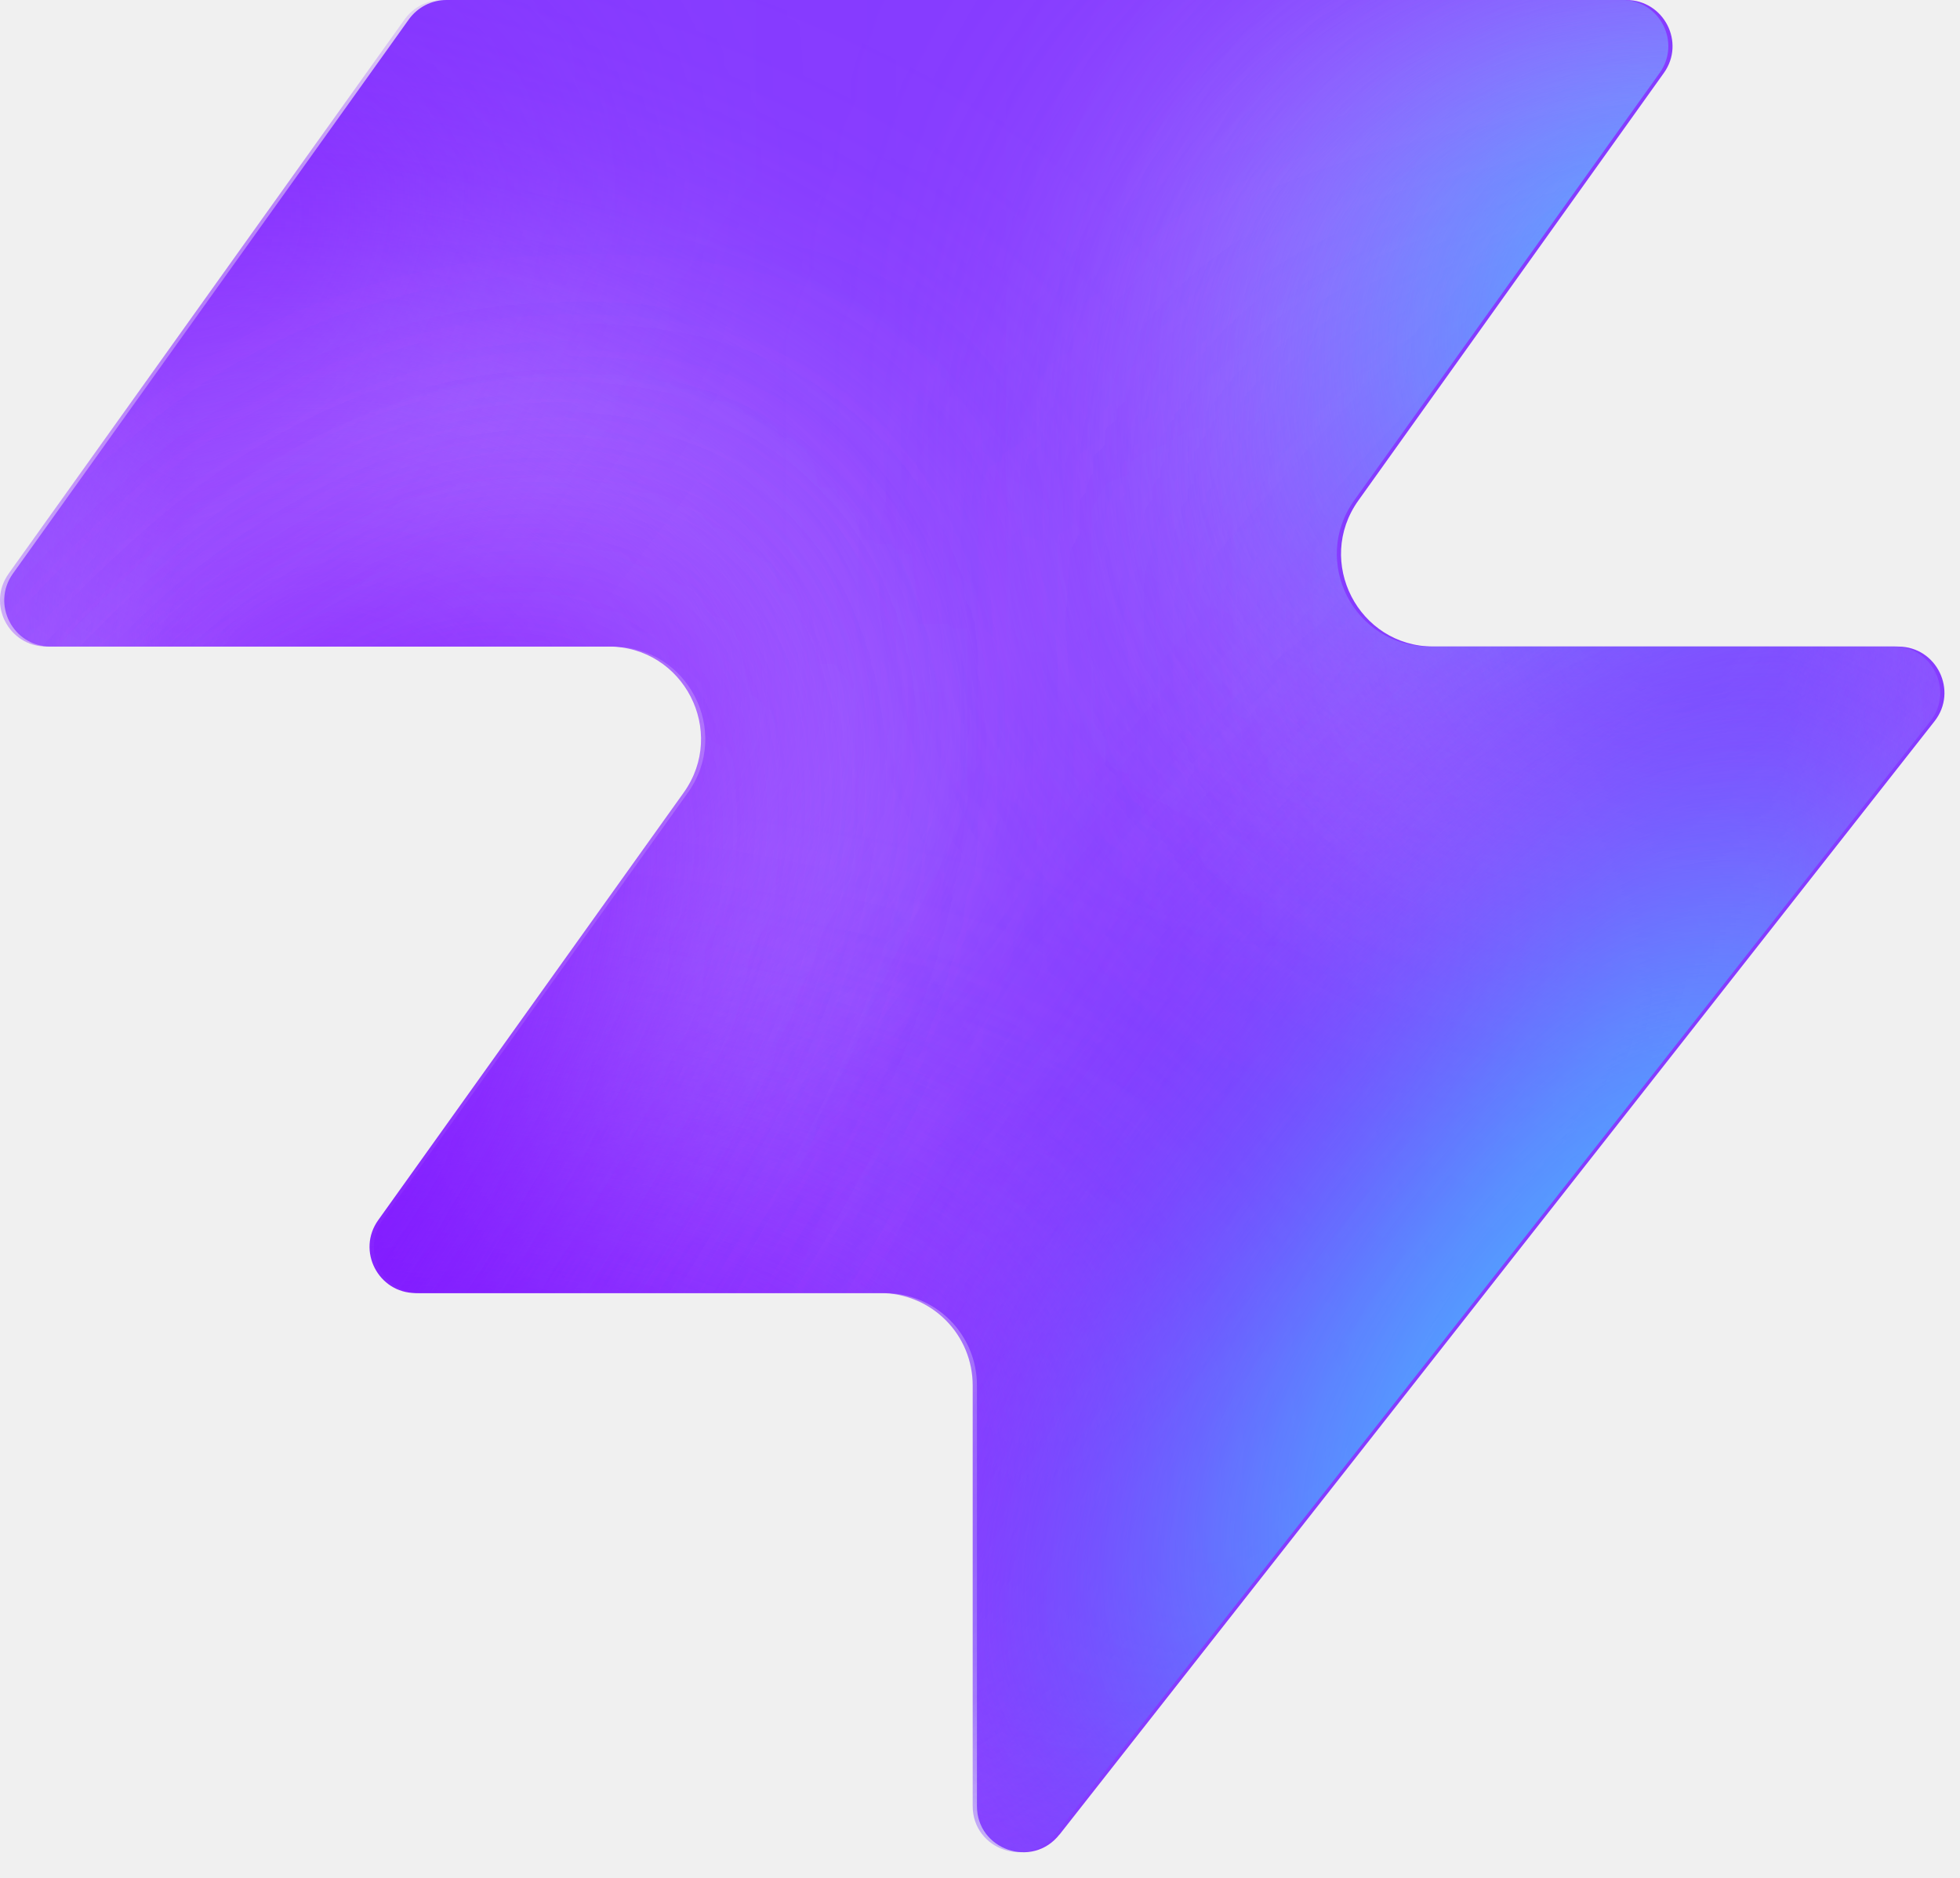
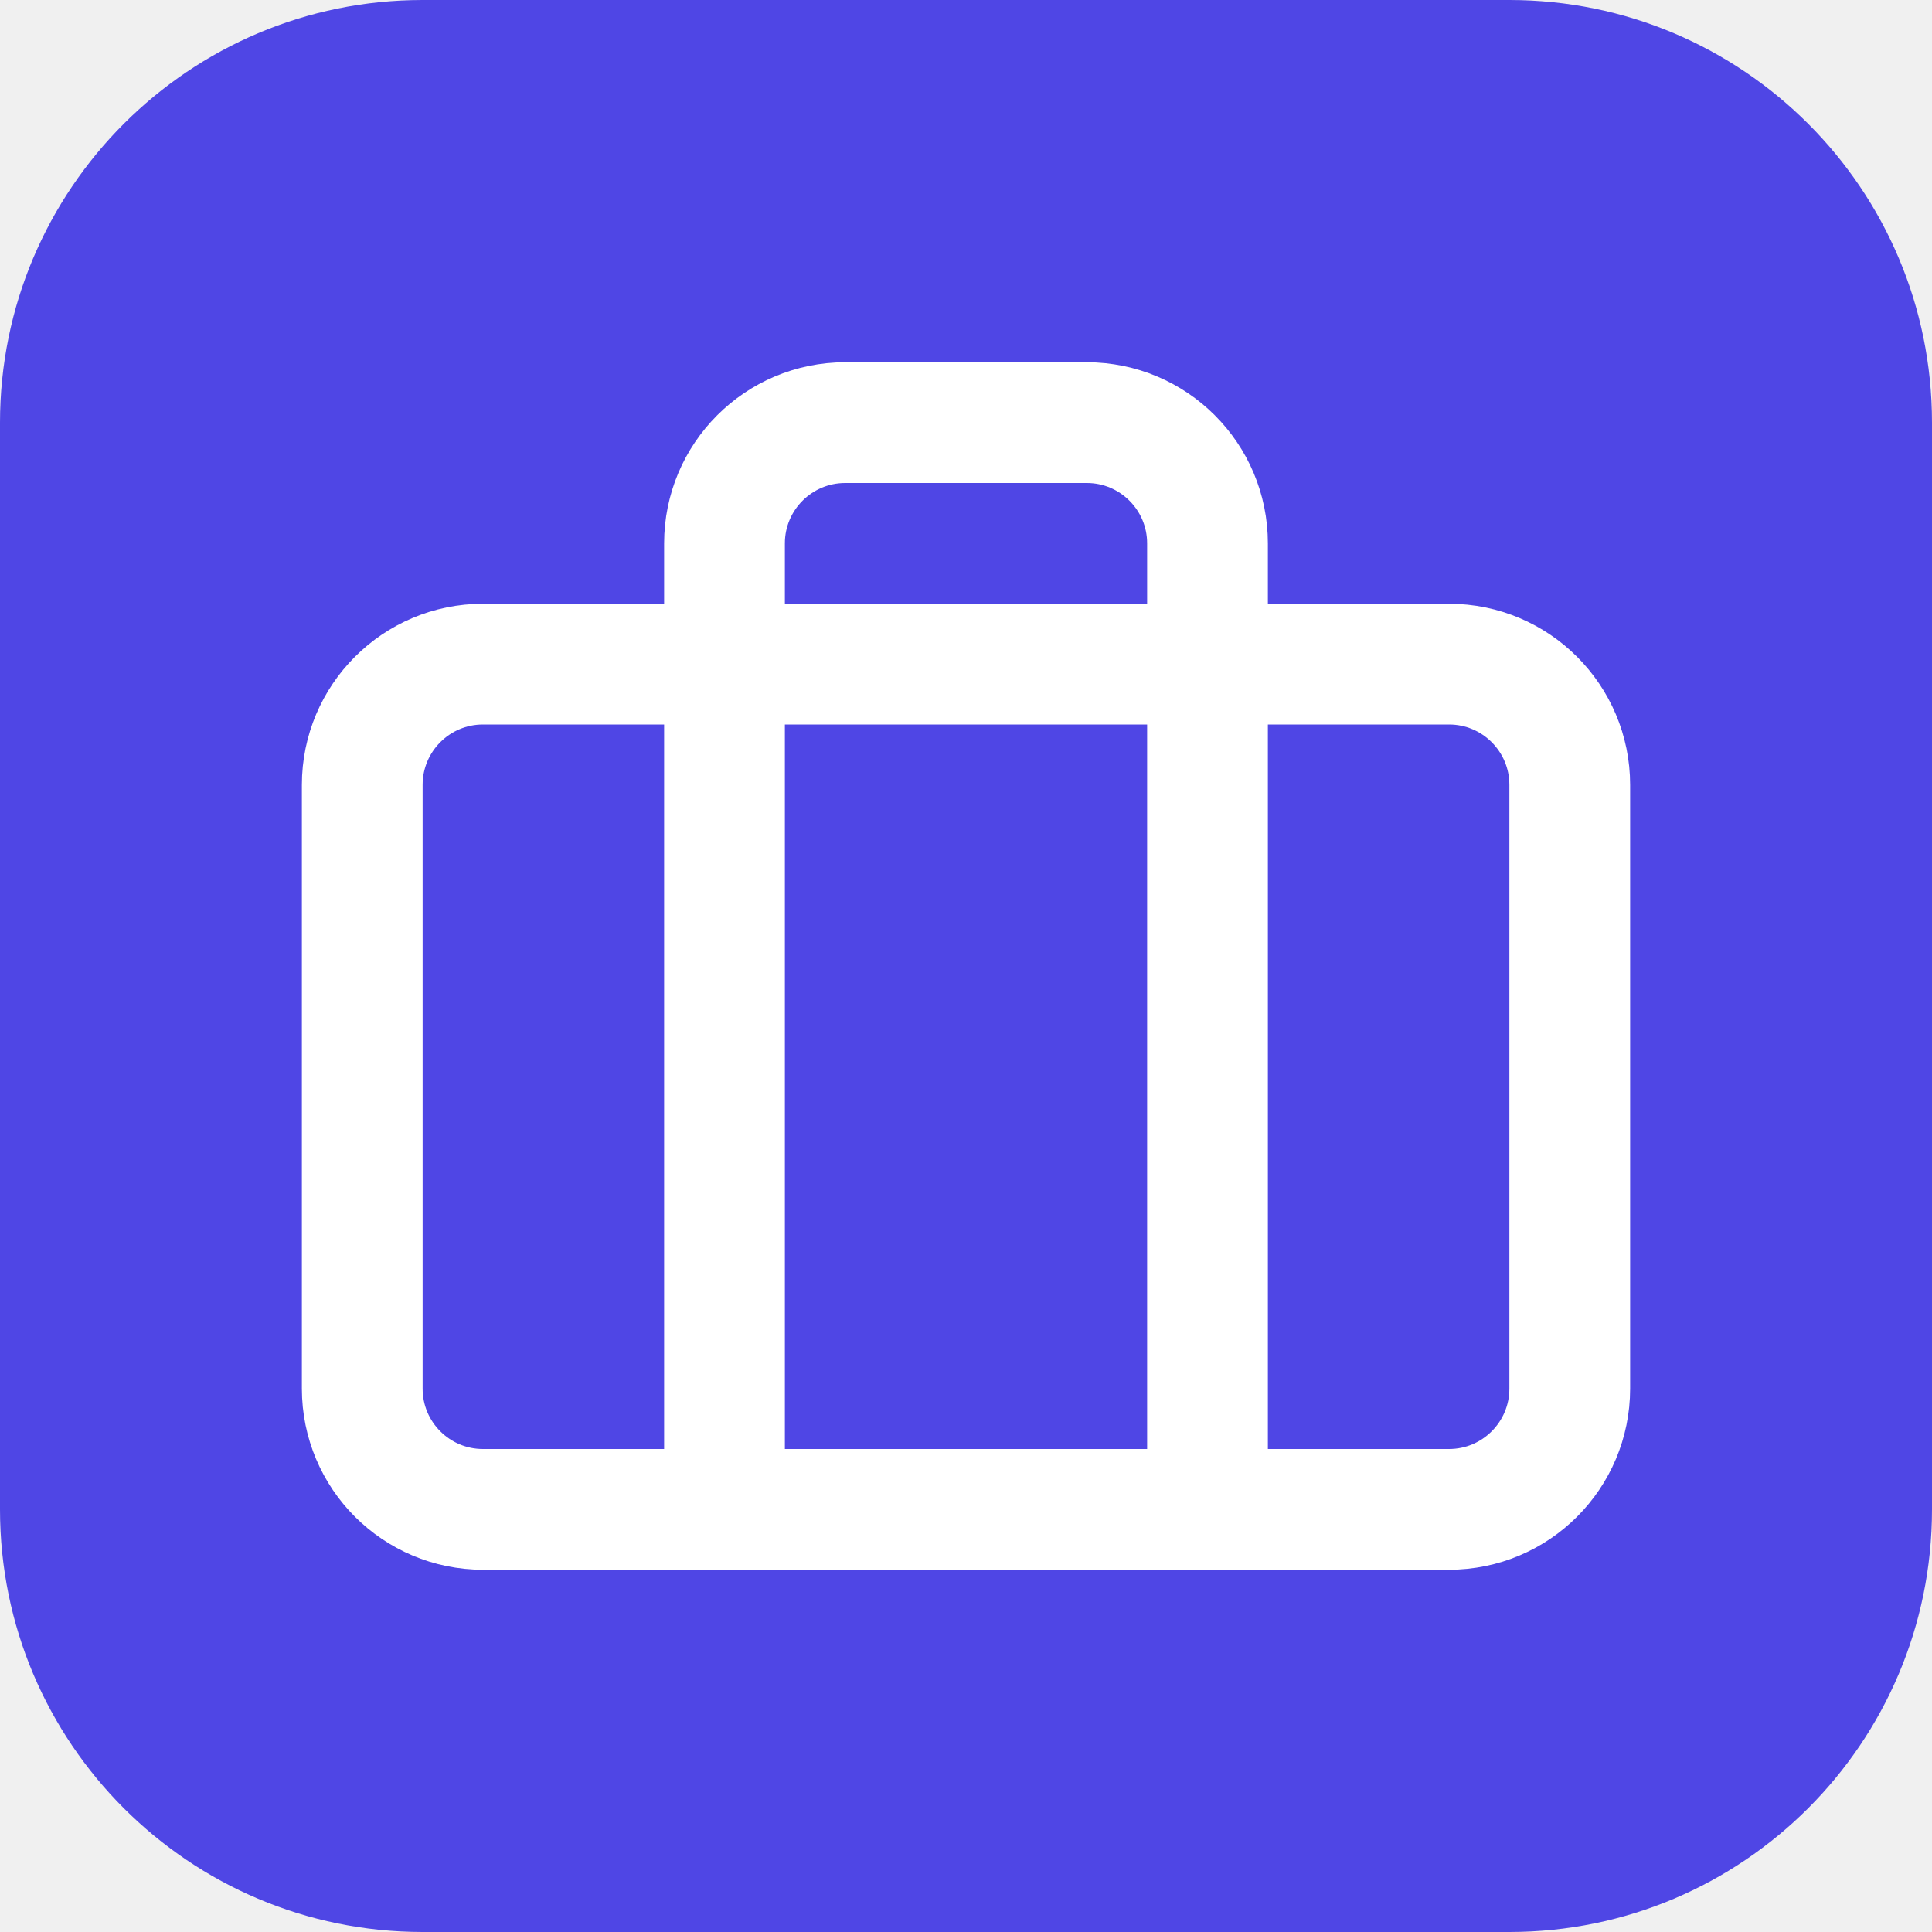
- <svg xmlns="http://www.w3.org/2000/svg" width="48" height="46" fill="none" viewBox="0 0 48 46">
-   <path fill="#863bff" d="M25.946 44.938c-.664.845-2.021.375-2.021-.698V33.937a2.26 2.26 0 0 0-2.262-2.262H10.287c-.92 0-1.456-1.04-.92-1.788l7.48-10.471c1.07-1.497 0-3.578-1.842-3.578H1.237c-.92 0-1.456-1.04-.92-1.788L10.013.474c.214-.297.556-.474.92-.474h28.894c.92 0 1.456 1.04.92 1.788l-7.48 10.471c-1.07 1.498 0 3.579 1.842 3.579h11.377c.943 0 1.473 1.088.89 1.83L25.947 44.94z" style="fill:#863bff;fill:color(display-p3 .525 .23 1);fill-opacity:1" />
-   <mask id="a" width="48" height="46" x="0" y="0" maskUnits="userSpaceOnUse" style="mask-type:alpha">
-     <path fill="#000" d="M25.842 44.938c-.664.844-2.021.375-2.021-.698V33.937a2.26 2.26 0 0 0-2.262-2.262H10.183c-.92 0-1.456-1.04-.92-1.788l7.48-10.471c1.07-1.498 0-3.579-1.842-3.579H1.133c-.92 0-1.456-1.04-.92-1.787L9.91.473c.214-.297.556-.474.92-.474h28.894c.92 0 1.456 1.04.92 1.788l-7.48 10.471c-1.07 1.498 0 3.578 1.842 3.578h11.377c.943 0 1.473 1.088.89 1.832L25.843 44.94z" style="fill:#000;fill-opacity:1" />
-   </mask>
-   <g mask="url(#a)">
-     <g filter="url(#b)">
-       <ellipse cx="5.508" cy="14.704" fill="#ede6ff" rx="5.508" ry="14.704" style="fill:#ede6ff;fill:color(display-p3 .927 .903 1);fill-opacity:1" transform="matrix(.00324 1 1 -.00324 -4.47 31.516)" />
-     </g>
-     <g filter="url(#c)">
-       <ellipse cx="10.399" cy="29.851" fill="#ede6ff" rx="10.399" ry="29.851" style="fill:#ede6ff;fill:color(display-p3 .927 .903 1);fill-opacity:1" transform="matrix(.00324 1 1 -.00324 -39.328 7.883)" />
-     </g>
-     <g filter="url(#d)">
-       <ellipse cx="5.508" cy="30.487" fill="#7e14ff" rx="5.508" ry="30.487" style="fill:#7e14ff;fill:color(display-p3 .492 .077 1);fill-opacity:1" transform="rotate(89.814 -25.913 -14.639)scale(1 -1)" />
-     </g>
-     <g filter="url(#e)">
-       <ellipse cx="5.508" cy="30.599" fill="#7e14ff" rx="5.508" ry="30.599" style="fill:#7e14ff;fill:color(display-p3 .492 .077 1);fill-opacity:1" transform="rotate(89.814 -32.644 -3.334)scale(1 -1)" />
-     </g>
-     <g filter="url(#f)">
-       <ellipse cx="5.508" cy="30.599" fill="#7e14ff" rx="5.508" ry="30.599" style="fill:#7e14ff;fill:color(display-p3 .492 .077 1);fill-opacity:1" transform="matrix(.00324 1 1 -.00324 -34.34 30.47)" />
-     </g>
-     <g filter="url(#g)">
-       <ellipse cx="14.072" cy="22.078" fill="#ede6ff" rx="14.072" ry="22.078" style="fill:#ede6ff;fill:color(display-p3 .927 .903 1);fill-opacity:1" transform="rotate(93.35 24.506 48.493)scale(-1 1)" />
-     </g>
-     <g filter="url(#h)">
-       <ellipse cx="3.47" cy="21.501" fill="#7e14ff" rx="3.47" ry="21.501" style="fill:#7e14ff;fill:color(display-p3 .492 .077 1);fill-opacity:1" transform="rotate(89.009 28.708 47.59)scale(-1 1)" />
-     </g>
-     <g filter="url(#i)">
-       <ellipse cx="3.47" cy="21.501" fill="#7e14ff" rx="3.47" ry="21.501" style="fill:#7e14ff;fill:color(display-p3 .492 .077 1);fill-opacity:1" transform="rotate(89.009 28.708 47.59)scale(-1 1)" />
-     </g>
-     <g filter="url(#j)">
-       <ellipse cx=".387" cy="8.972" fill="#7e14ff" rx="4.407" ry="29.108" style="fill:#7e14ff;fill:color(display-p3 .492 .077 1);fill-opacity:1" transform="rotate(39.51 .387 8.972)" />
-     </g>
-     <g filter="url(#k)">
-       <ellipse cx="47.523" cy="-6.092" fill="#7e14ff" rx="4.407" ry="29.108" style="fill:#7e14ff;fill:color(display-p3 .492 .077 1);fill-opacity:1" transform="rotate(37.892 47.523 -6.092)" />
-     </g>
-     <g filter="url(#l)">
-       <ellipse cx="41.412" cy="6.333" fill="#47bfff" rx="5.971" ry="9.665" style="fill:#47bfff;fill:color(display-p3 .28 .748 1);fill-opacity:1" transform="rotate(37.892 41.412 6.333)" />
-     </g>
-     <g filter="url(#m)">
-       <ellipse cx="-1.879" cy="38.332" fill="#7e14ff" rx="4.407" ry="29.108" style="fill:#7e14ff;fill:color(display-p3 .492 .077 1);fill-opacity:1" transform="rotate(37.892 -1.88 38.332)" />
-     </g>
-     <g filter="url(#n)">
-       <ellipse cx="-1.879" cy="38.332" fill="#7e14ff" rx="4.407" ry="29.108" style="fill:#7e14ff;fill:color(display-p3 .492 .077 1);fill-opacity:1" transform="rotate(37.892 -1.88 38.332)" />
-     </g>
-     <g filter="url(#o)">
-       <ellipse cx="35.651" cy="29.907" fill="#7e14ff" rx="4.407" ry="29.108" style="fill:#7e14ff;fill:color(display-p3 .492 .077 1);fill-opacity:1" transform="rotate(37.892 35.651 29.907)" />
-     </g>
-     <g filter="url(#p)">
-       <ellipse cx="38.418" cy="32.4" fill="#47bfff" rx="5.971" ry="15.297" style="fill:#47bfff;fill:color(display-p3 .28 .748 1);fill-opacity:1" transform="rotate(37.892 38.418 32.4)" />
-     </g>
+ <svg xmlns="http://www.w3.org/2000/svg" viewBox="0 0 64 64" width="64" height="64" role="img" aria-label="SKLedger">
+   <rect width="64" height="64" rx="14" fill="#4f46e5" />
+   <g transform="translate(8 8) scale(2)" fill="none" stroke="#ffffff" stroke-width="2" stroke-linecap="round" stroke-linejoin="round">
+     <rect x="2" y="7" width="20" height="14" rx="2" ry="2" />
+     <path d="M16 21V5a2 2 0 0 0-2-2h-4a2 2 0 0 0-2 2v16" />
  </g>
-   <defs>
-     <filter id="b" width="60.045" height="41.654" x="-19.77" y="16.149" color-interpolation-filters="sRGB" filterUnits="userSpaceOnUse">
-       <feFlood flood-opacity="0" result="BackgroundImageFix" />
-       <feBlend in="SourceGraphic" in2="BackgroundImageFix" result="shape" />
-       <feGaussianBlur result="effect1_foregroundBlur_2002_17158" stdDeviation="7.659" />
-     </filter>
-     <filter id="c" width="90.34" height="51.437" x="-54.613" y="-7.533" color-interpolation-filters="sRGB" filterUnits="userSpaceOnUse">
-       <feFlood flood-opacity="0" result="BackgroundImageFix" />
-       <feBlend in="SourceGraphic" in2="BackgroundImageFix" result="shape" />
-       <feGaussianBlur result="effect1_foregroundBlur_2002_17158" stdDeviation="7.659" />
-     </filter>
-     <filter id="d" width="79.355" height="29.4" x="-49.64" y="2.03" color-interpolation-filters="sRGB" filterUnits="userSpaceOnUse">
-       <feFlood flood-opacity="0" result="BackgroundImageFix" />
-       <feBlend in="SourceGraphic" in2="BackgroundImageFix" result="shape" />
-       <feGaussianBlur result="effect1_foregroundBlur_2002_17158" stdDeviation="4.596" />
-     </filter>
-     <filter id="e" width="79.579" height="29.4" x="-45.045" y="20.029" color-interpolation-filters="sRGB" filterUnits="userSpaceOnUse">
-       <feFlood flood-opacity="0" result="BackgroundImageFix" />
-       <feBlend in="SourceGraphic" in2="BackgroundImageFix" result="shape" />
-       <feGaussianBlur result="effect1_foregroundBlur_2002_17158" stdDeviation="4.596" />
-     </filter>
-     <filter id="f" width="79.579" height="29.4" x="-43.513" y="21.178" color-interpolation-filters="sRGB" filterUnits="userSpaceOnUse">
-       <feFlood flood-opacity="0" result="BackgroundImageFix" />
-       <feBlend in="SourceGraphic" in2="BackgroundImageFix" result="shape" />
-       <feGaussianBlur result="effect1_foregroundBlur_2002_17158" stdDeviation="4.596" />
-     </filter>
-     <filter id="g" width="74.749" height="58.852" x="15.756" y="-17.901" color-interpolation-filters="sRGB" filterUnits="userSpaceOnUse">
-       <feFlood flood-opacity="0" result="BackgroundImageFix" />
-       <feBlend in="SourceGraphic" in2="BackgroundImageFix" result="shape" />
-       <feGaussianBlur result="effect1_foregroundBlur_2002_17158" stdDeviation="7.659" />
-     </filter>
-     <filter id="h" width="61.377" height="25.362" x="23.548" y="2.284" color-interpolation-filters="sRGB" filterUnits="userSpaceOnUse">
-       <feFlood flood-opacity="0" result="BackgroundImageFix" />
-       <feBlend in="SourceGraphic" in2="BackgroundImageFix" result="shape" />
-       <feGaussianBlur result="effect1_foregroundBlur_2002_17158" stdDeviation="4.596" />
-     </filter>
-     <filter id="i" width="61.377" height="25.362" x="23.548" y="2.284" color-interpolation-filters="sRGB" filterUnits="userSpaceOnUse">
-       <feFlood flood-opacity="0" result="BackgroundImageFix" />
-       <feBlend in="SourceGraphic" in2="BackgroundImageFix" result="shape" />
-       <feGaussianBlur result="effect1_foregroundBlur_2002_17158" stdDeviation="4.596" />
-     </filter>
-     <filter id="j" width="56.045" height="63.649" x="-27.636" y="-22.853" color-interpolation-filters="sRGB" filterUnits="userSpaceOnUse">
-       <feFlood flood-opacity="0" result="BackgroundImageFix" />
-       <feBlend in="SourceGraphic" in2="BackgroundImageFix" result="shape" />
-       <feGaussianBlur result="effect1_foregroundBlur_2002_17158" stdDeviation="4.596" />
-     </filter>
-     <filter id="k" width="54.814" height="64.646" x="20.116" y="-38.415" color-interpolation-filters="sRGB" filterUnits="userSpaceOnUse">
-       <feFlood flood-opacity="0" result="BackgroundImageFix" />
-       <feBlend in="SourceGraphic" in2="BackgroundImageFix" result="shape" />
-       <feGaussianBlur result="effect1_foregroundBlur_2002_17158" stdDeviation="4.596" />
-     </filter>
-     <filter id="l" width="33.541" height="35.313" x="24.641" y="-11.323" color-interpolation-filters="sRGB" filterUnits="userSpaceOnUse">
-       <feFlood flood-opacity="0" result="BackgroundImageFix" />
-       <feBlend in="SourceGraphic" in2="BackgroundImageFix" result="shape" />
-       <feGaussianBlur result="effect1_foregroundBlur_2002_17158" stdDeviation="4.596" />
-     </filter>
-     <filter id="m" width="54.814" height="64.646" x="-29.286" y="6.009" color-interpolation-filters="sRGB" filterUnits="userSpaceOnUse">
-       <feFlood flood-opacity="0" result="BackgroundImageFix" />
-       <feBlend in="SourceGraphic" in2="BackgroundImageFix" result="shape" />
-       <feGaussianBlur result="effect1_foregroundBlur_2002_17158" stdDeviation="4.596" />
-     </filter>
-     <filter id="n" width="54.814" height="64.646" x="-29.286" y="6.009" color-interpolation-filters="sRGB" filterUnits="userSpaceOnUse">
-       <feFlood flood-opacity="0" result="BackgroundImageFix" />
-       <feBlend in="SourceGraphic" in2="BackgroundImageFix" result="shape" />
-       <feGaussianBlur result="effect1_foregroundBlur_2002_17158" stdDeviation="4.596" />
-     </filter>
-     <filter id="o" width="54.814" height="64.646" x="8.244" y="-2.416" color-interpolation-filters="sRGB" filterUnits="userSpaceOnUse">
-       <feFlood flood-opacity="0" result="BackgroundImageFix" />
-       <feBlend in="SourceGraphic" in2="BackgroundImageFix" result="shape" />
-       <feGaussianBlur result="effect1_foregroundBlur_2002_17158" stdDeviation="4.596" />
-     </filter>
-     <filter id="p" width="39.409" height="43.623" x="18.713" y="10.588" color-interpolation-filters="sRGB" filterUnits="userSpaceOnUse">
-       <feFlood flood-opacity="0" result="BackgroundImageFix" />
-       <feBlend in="SourceGraphic" in2="BackgroundImageFix" result="shape" />
-       <feGaussianBlur result="effect1_foregroundBlur_2002_17158" stdDeviation="4.596" />
-     </filter>
-   </defs>
</svg>
